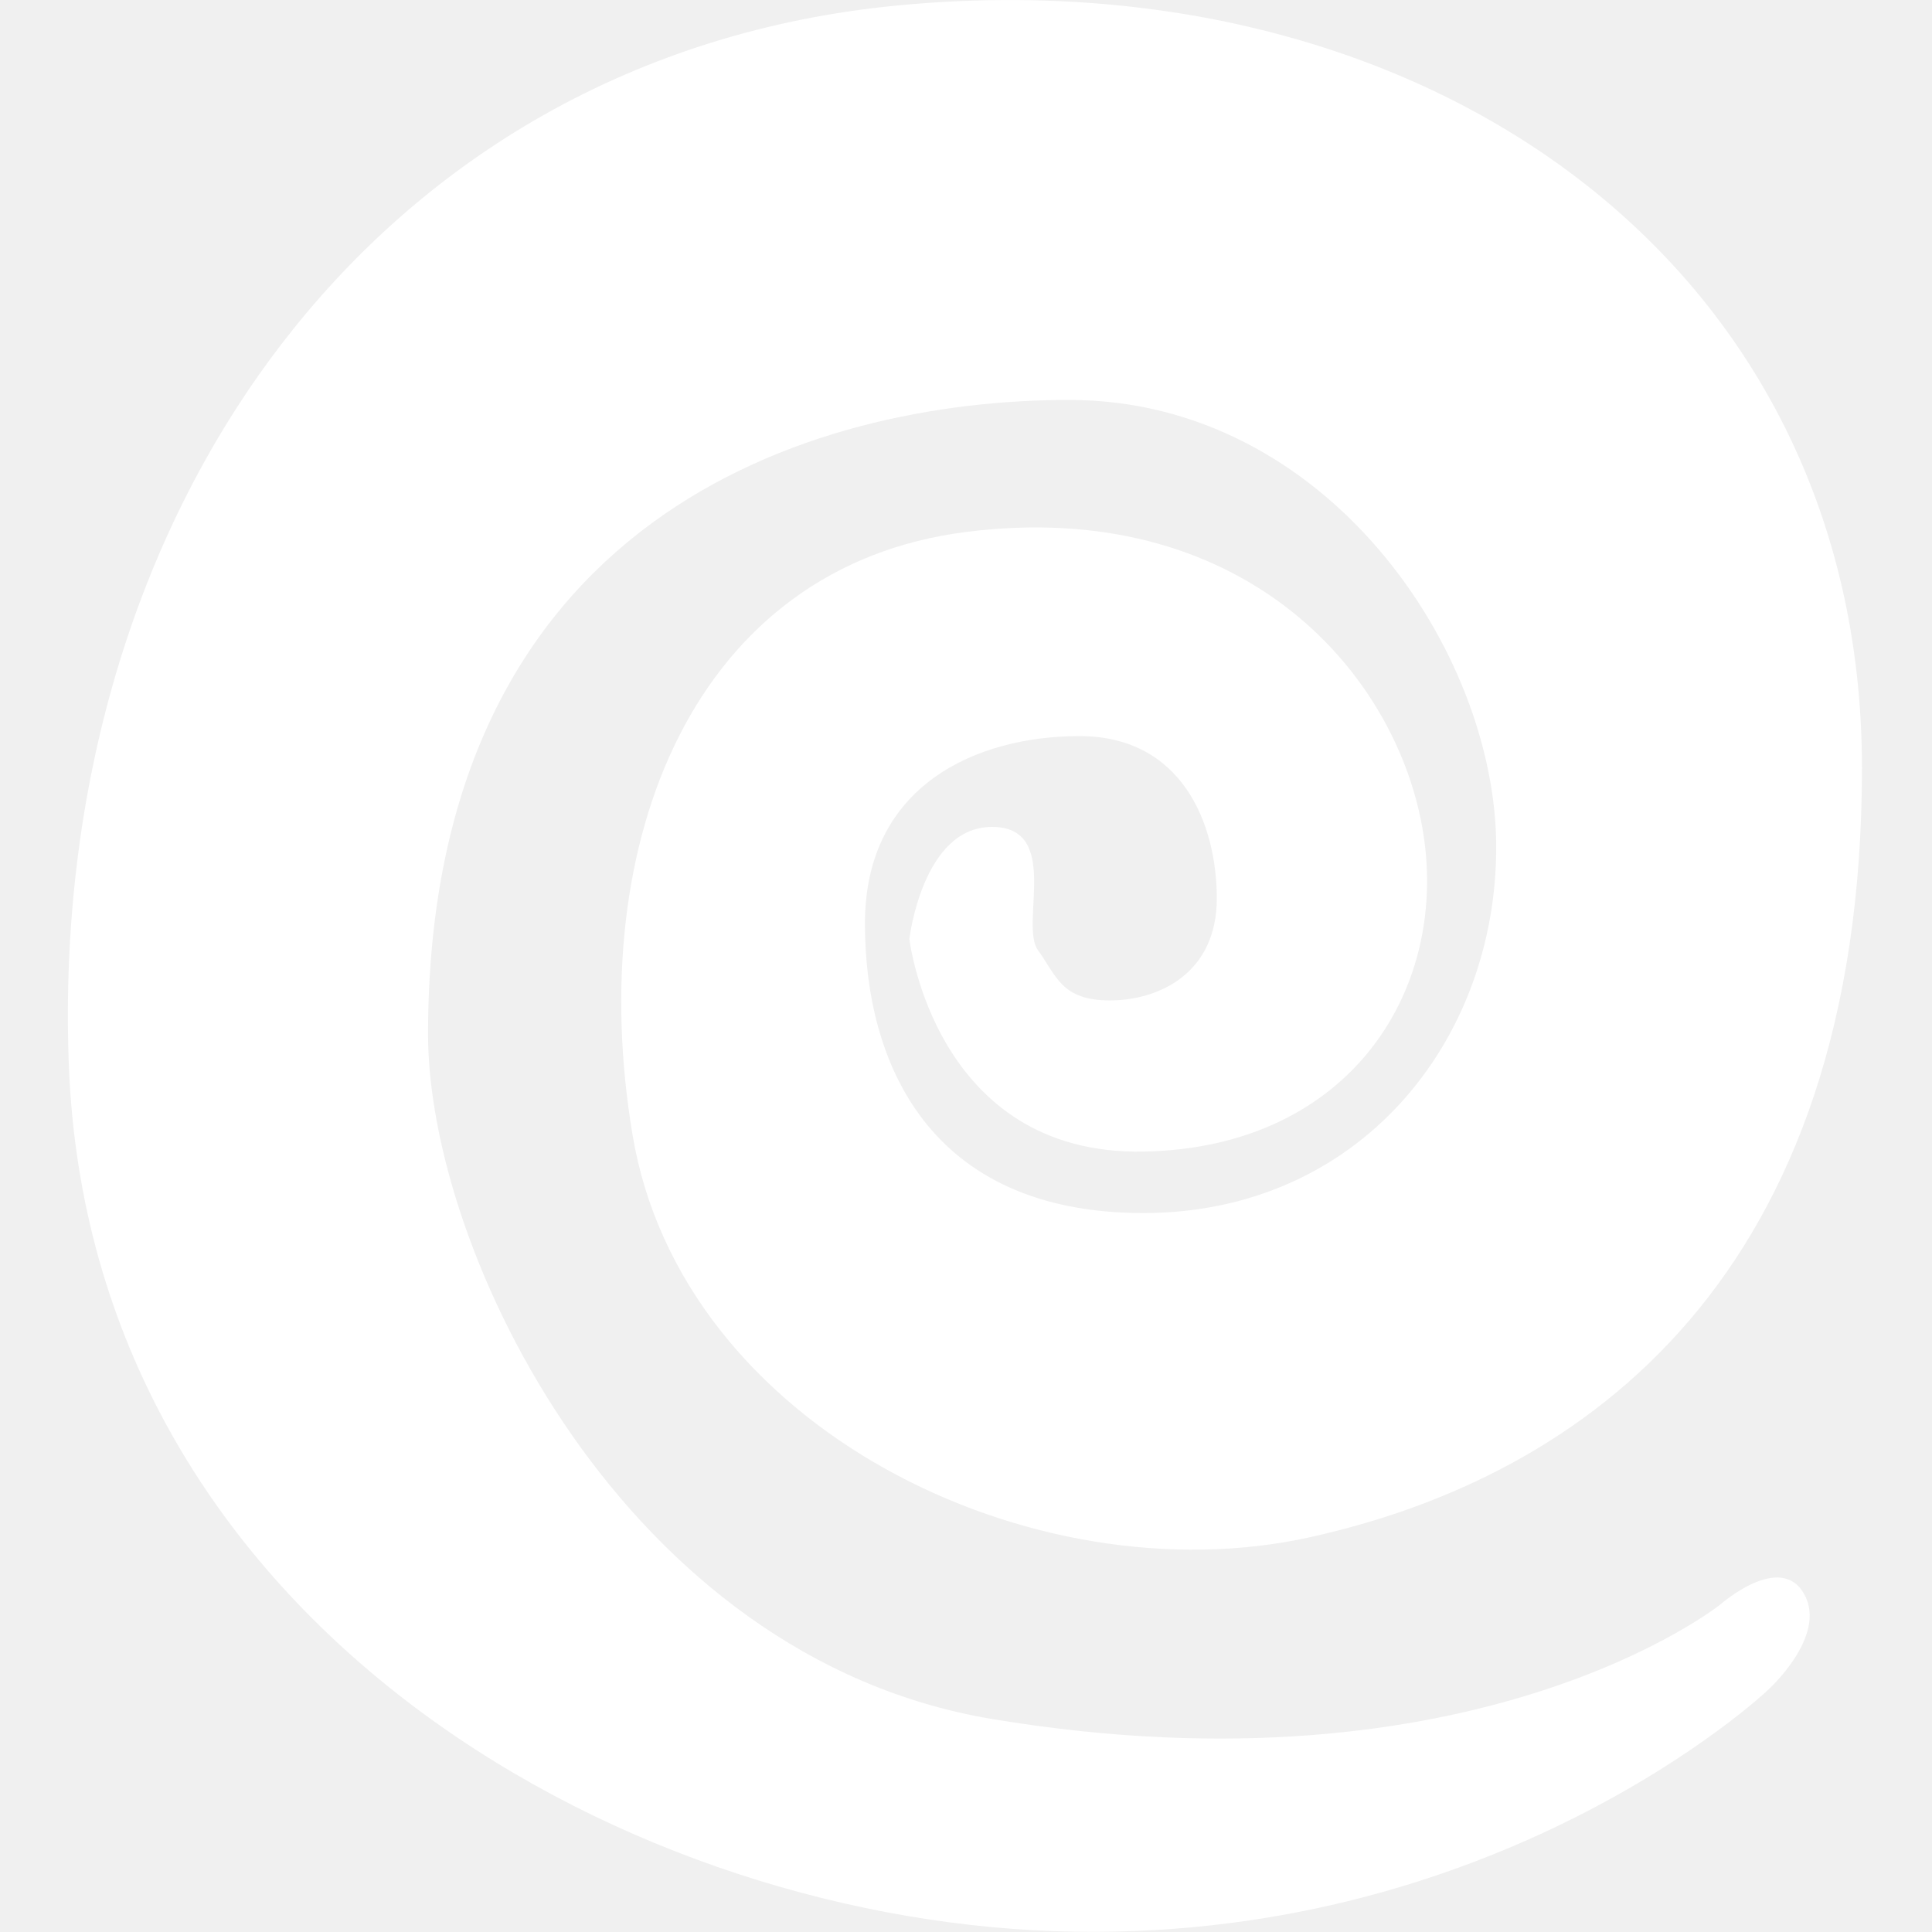
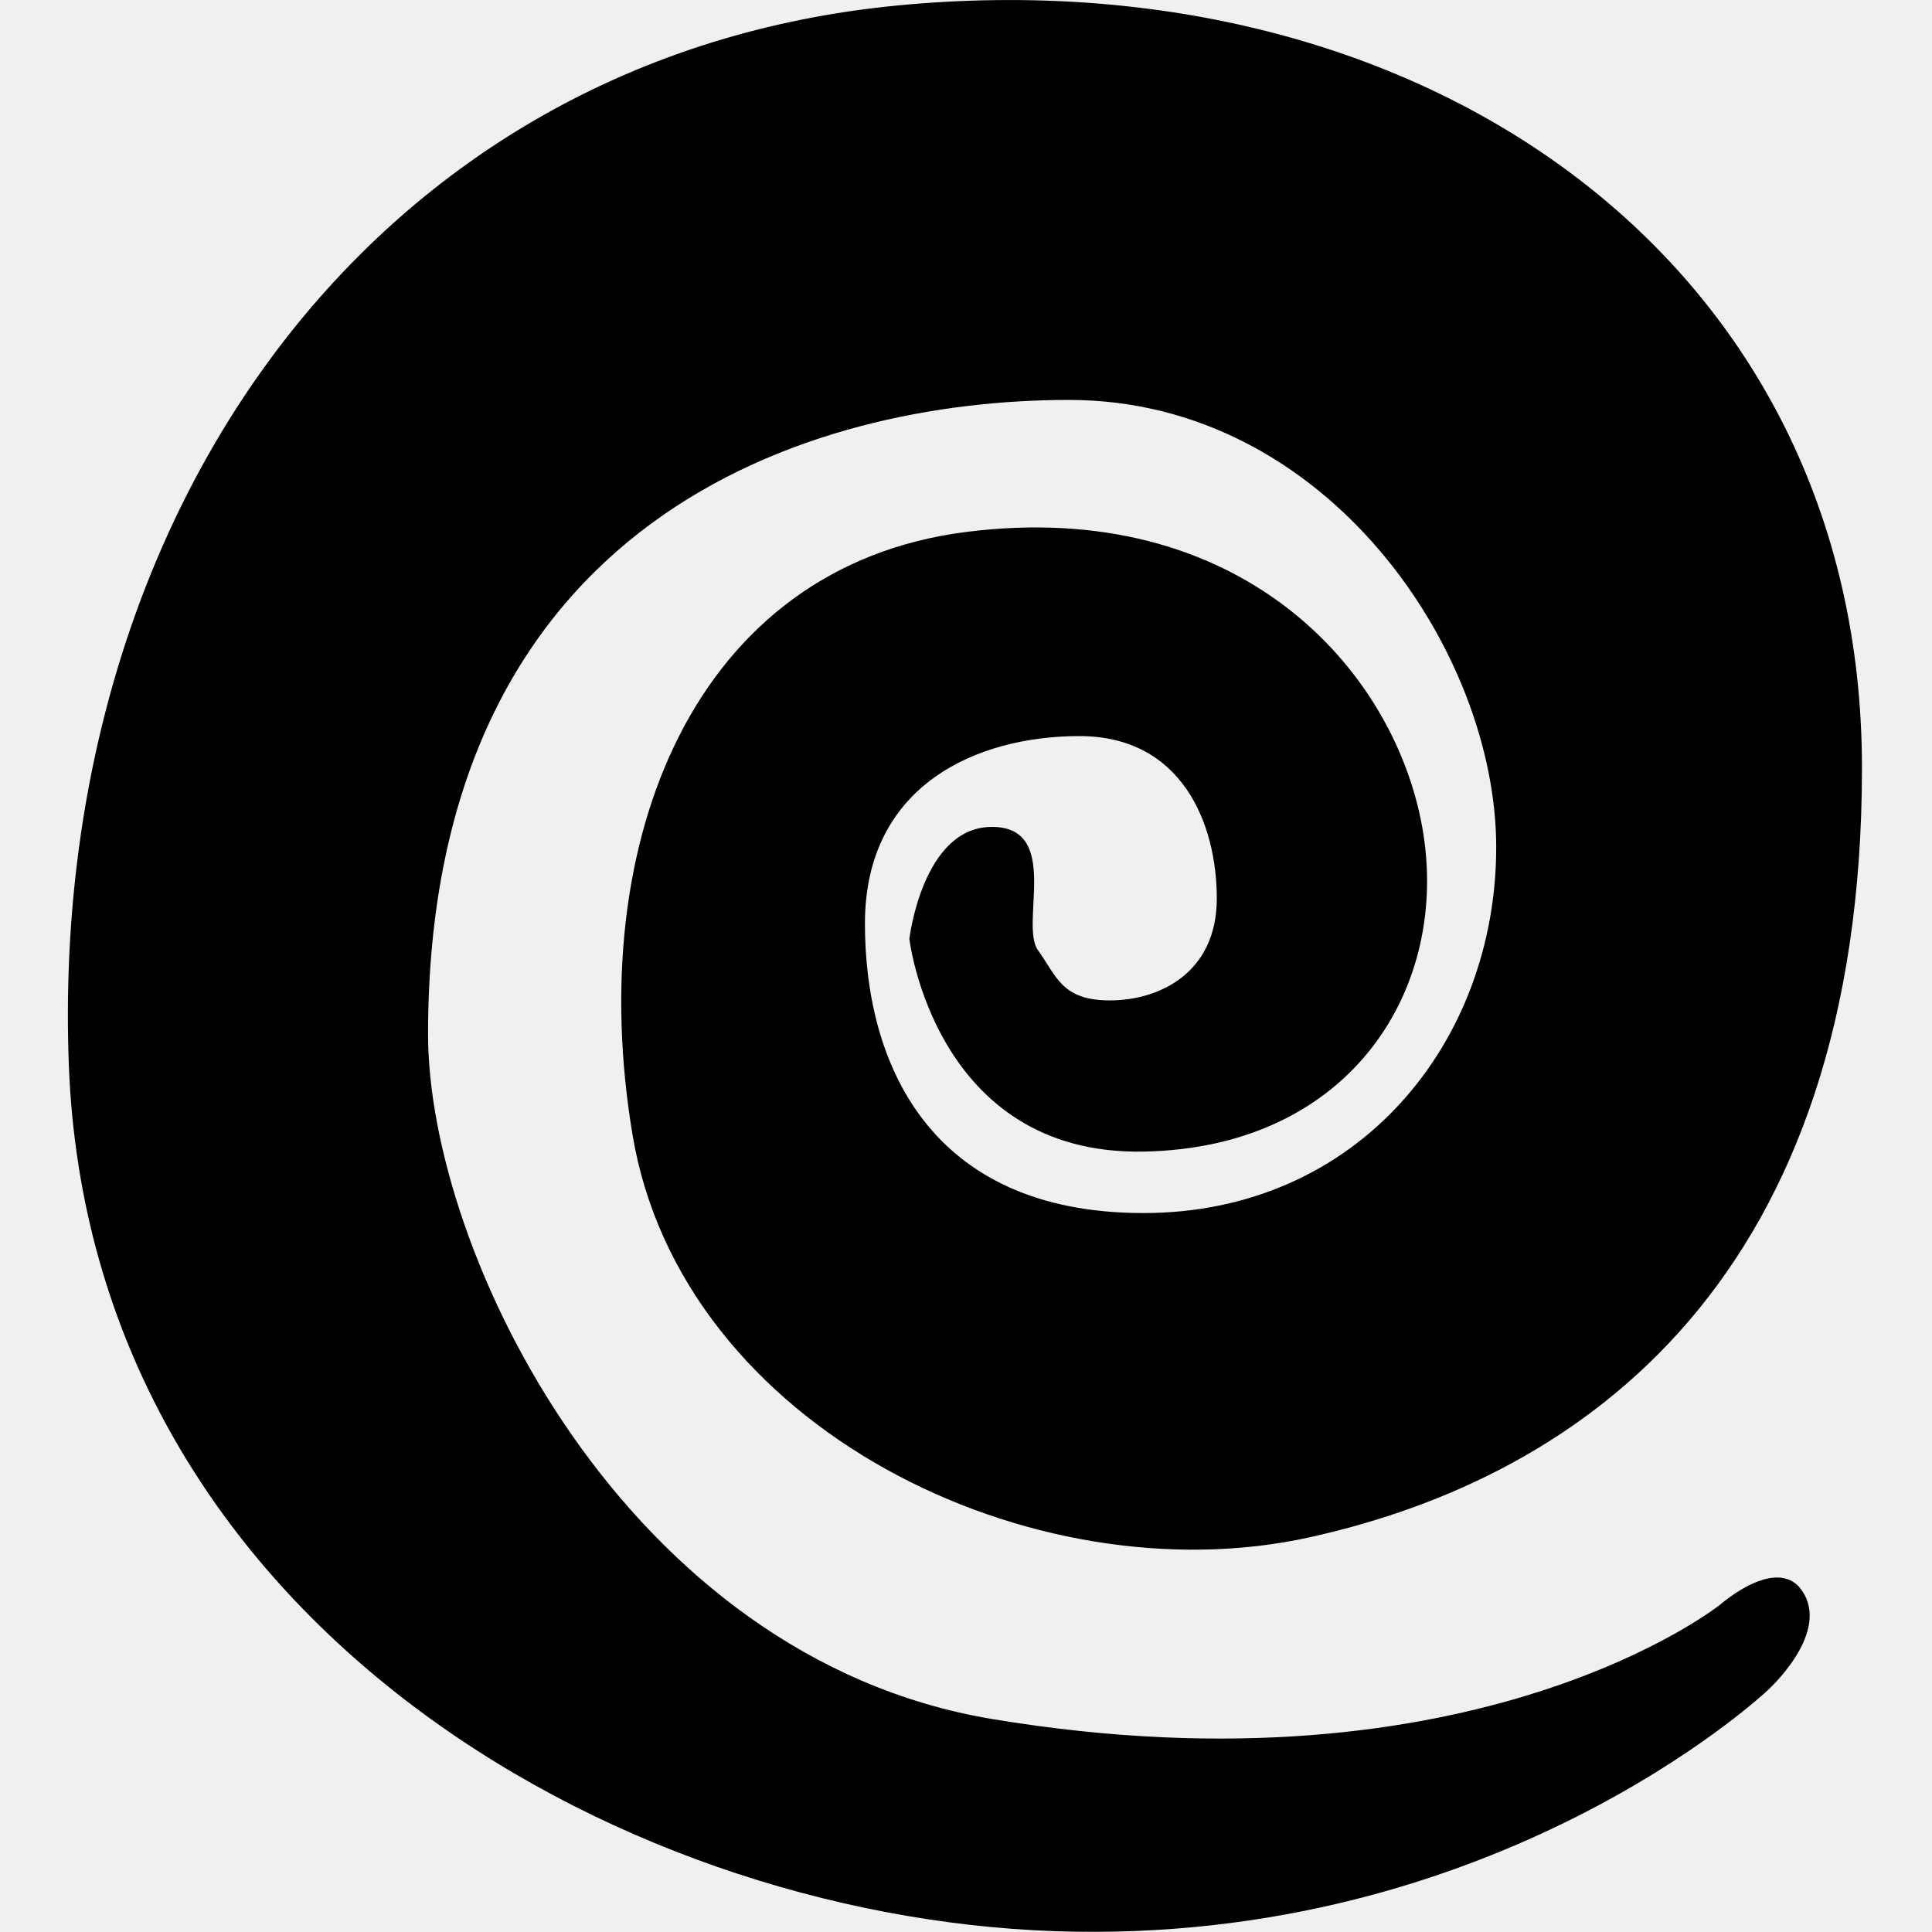
<svg xmlns="http://www.w3.org/2000/svg" width="16" height="16" viewBox="0 0 16 16" fill="none">
  <g clip-path="url(#clip0_743_897)">
-     <path fill-rule="evenodd" clip-rule="evenodd" d="M14.248 13.287C14.248 13.287 12.23 14.905 8.215 14.236C5.169 13.727 3.545 10.37 3.545 8.565C3.545 4.286 6.712 3.312 8.853 3.312C10.994 3.312 12.391 5.4 12.391 7.016C12.391 8.632 11.248 10.046 9.469 10.046C7.69 10.046 7.163 8.797 7.163 7.649C7.163 6.5 8.092 6.096 8.939 6.096C9.787 6.096 10.077 6.819 10.077 7.441C10.077 8.063 9.594 8.285 9.192 8.285C8.79 8.285 8.75 8.082 8.596 7.869C8.442 7.656 8.792 6.848 8.215 6.848C7.639 6.848 7.531 7.776 7.531 7.776C7.531 7.776 7.741 9.568 9.469 9.537C11.197 9.506 12.016 8.171 11.778 6.848C11.54 5.526 10.257 4.121 8.004 4.405C5.752 4.689 4.832 6.964 5.238 9.396C5.643 11.828 8.556 13.238 10.847 12.731C13.138 12.224 15.42 10.565 15.42 6.36C15.42 2.156 11.778 -0.372 7.436 0.045C3.093 0.461 0.398 4.258 0.57 8.819C0.743 13.38 5.071 15.865 8.731 15.993C12.391 16.121 14.635 14.002 14.635 14.002C14.635 14.002 15.139 13.552 14.941 13.201C14.744 12.849 14.248 13.287 14.248 13.287Z" fill="white" />
+     <path fill-rule="evenodd" clip-rule="evenodd" d="M14.248 13.287C14.248 13.287 12.23 14.905 8.215 14.236C5.169 13.727 3.545 10.37 3.545 8.565C3.545 4.286 6.712 3.312 8.853 3.312C10.994 3.312 12.391 5.4 12.391 7.016C12.391 8.632 11.248 10.046 9.469 10.046C7.69 10.046 7.163 8.797 7.163 7.649C7.163 6.5 8.092 6.096 8.939 6.096C9.787 6.096 10.077 6.819 10.077 7.441C10.077 8.063 9.594 8.285 9.192 8.285C8.79 8.285 8.75 8.082 8.596 7.869C8.442 7.656 8.792 6.848 8.215 6.848C7.639 6.848 7.531 7.776 7.531 7.776C7.531 7.776 7.741 9.568 9.469 9.537C11.197 9.506 12.016 8.171 11.778 6.848C11.54 5.526 10.257 4.121 8.004 4.405C5.752 4.689 4.832 6.964 5.238 9.396C5.643 11.828 8.556 13.238 10.847 12.731C13.138 12.224 15.42 10.565 15.42 6.36C15.42 2.156 11.778 -0.372 7.436 0.045C3.093 0.461 0.398 4.258 0.57 8.819C0.743 13.38 5.071 15.865 8.731 15.993C12.391 16.121 14.635 14.002 14.635 14.002C14.635 14.002 15.139 13.552 14.941 13.201C14.744 12.849 14.248 13.287 14.248 13.287Z" fill="black" />
  </g>
  <defs>
    <clipPath id="clip0_743_897">
-       <rect width="16" height="16" fill="white" />
+       <rect width="16" height="16" fill="black" />
    </clipPath>
  </defs>
</svg>
